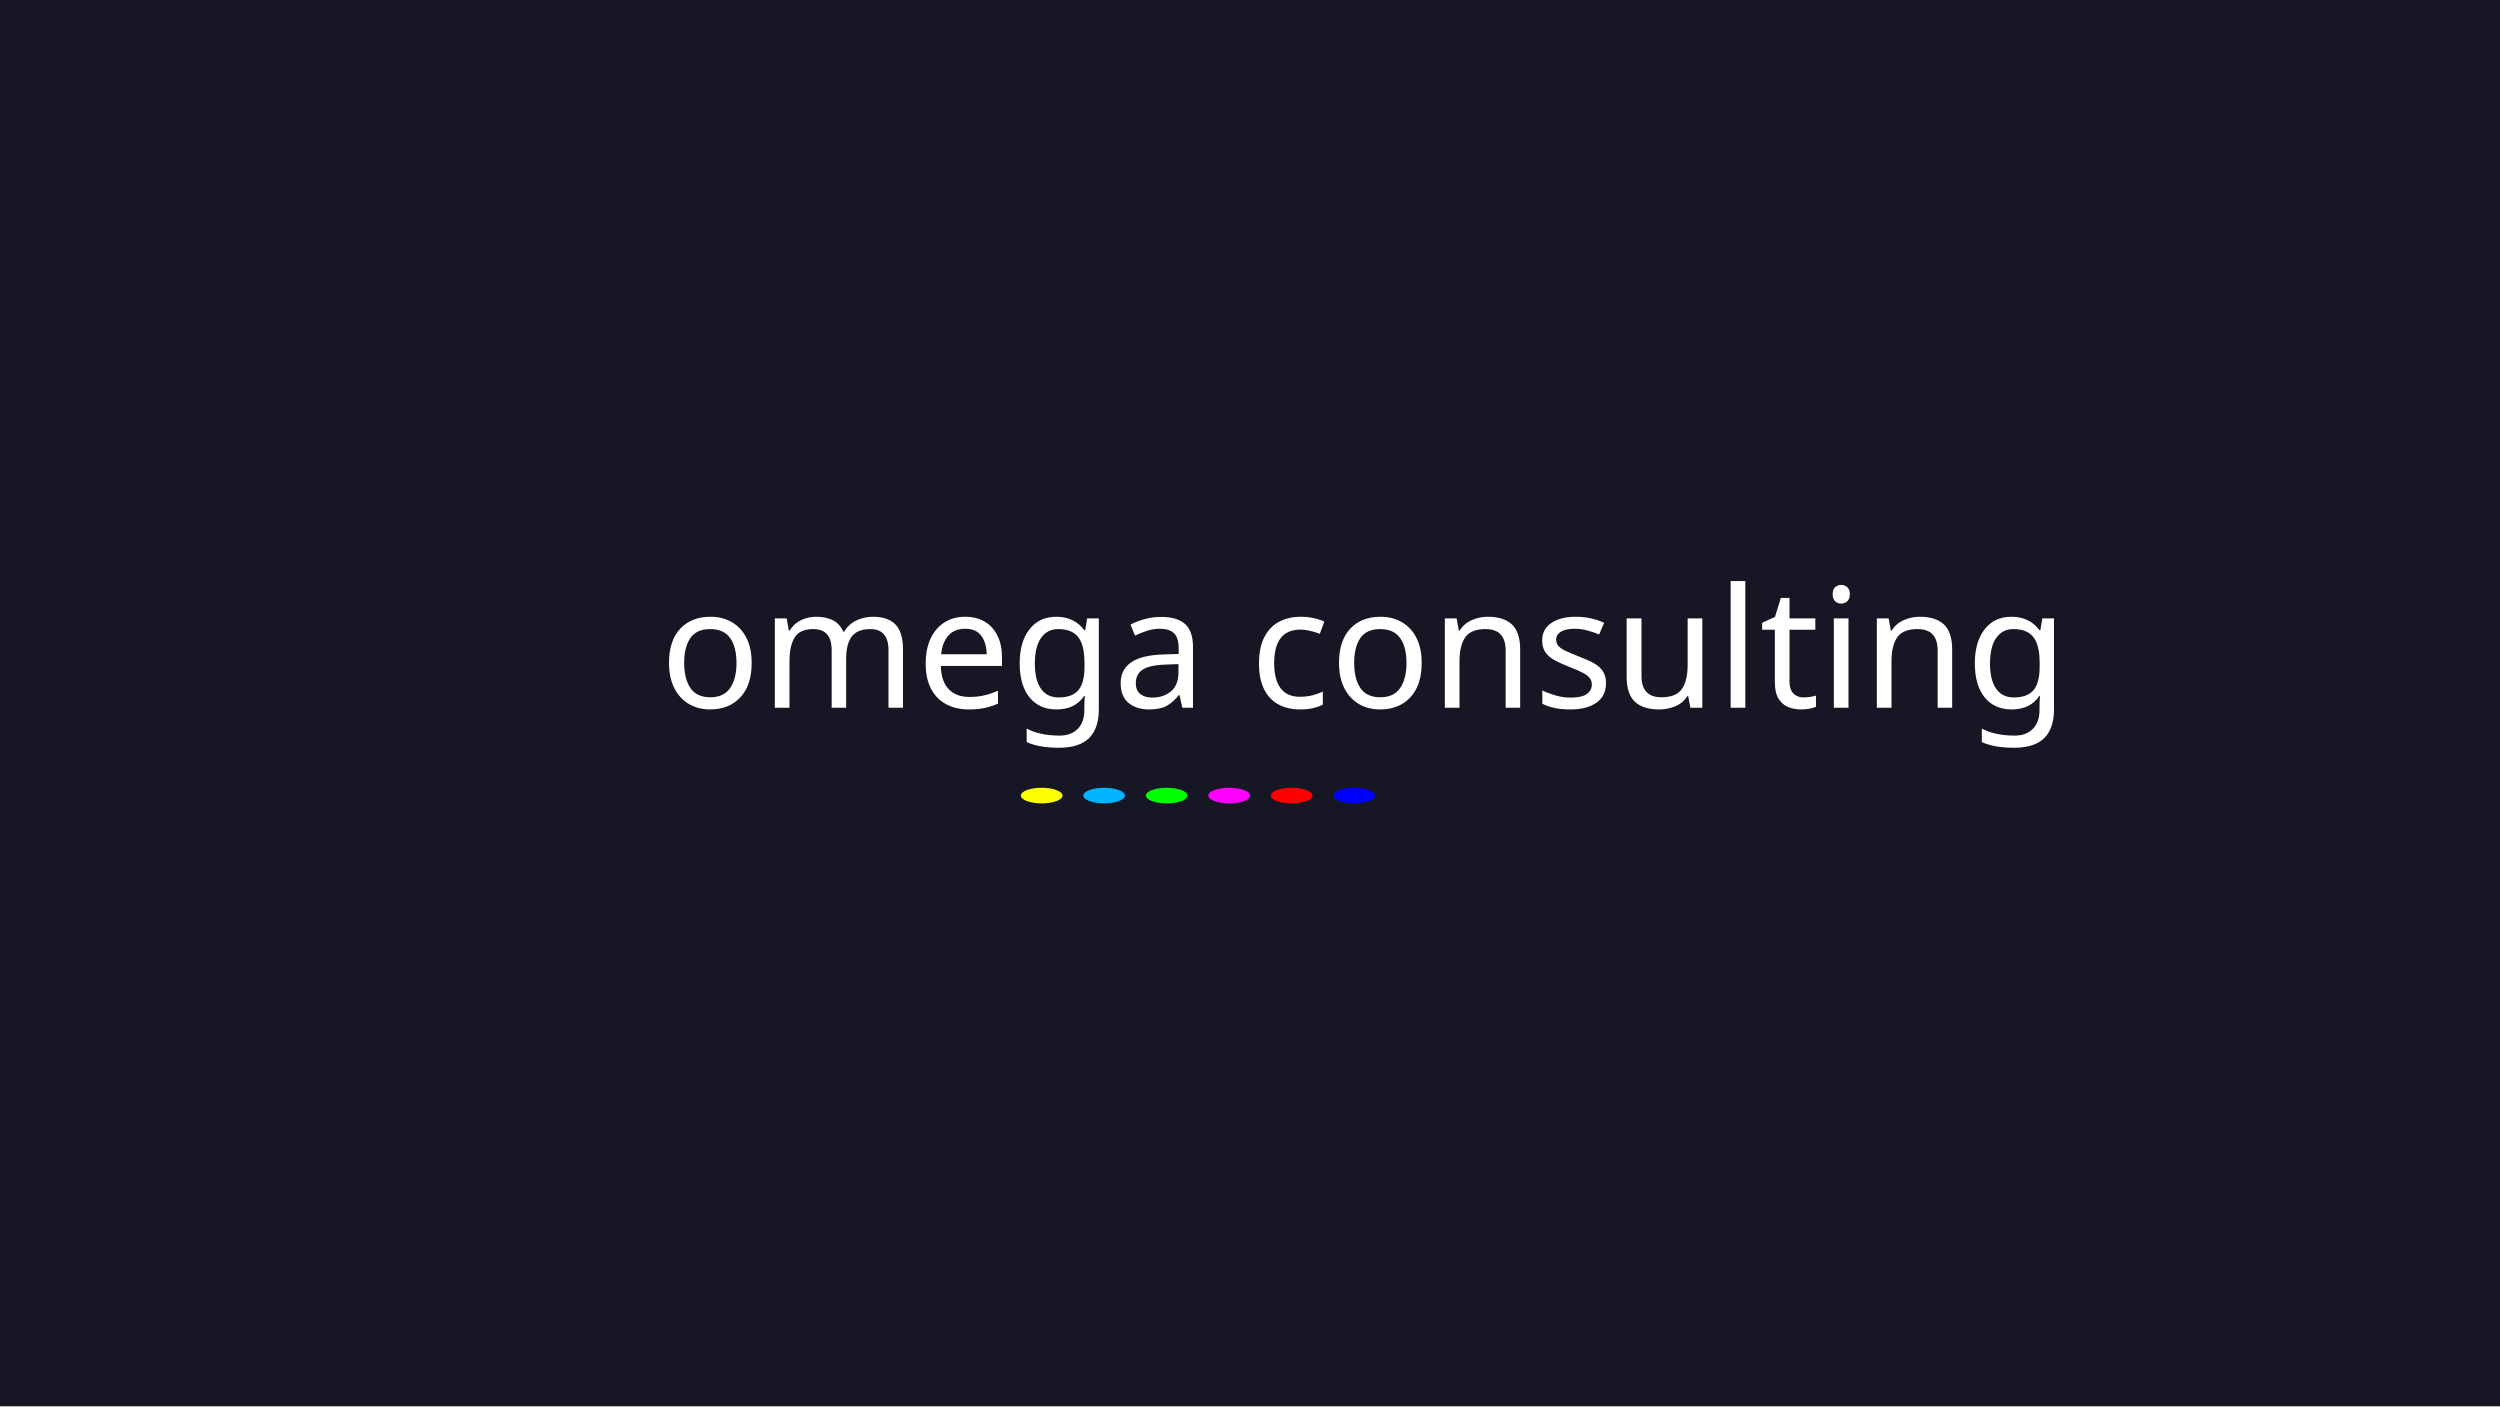
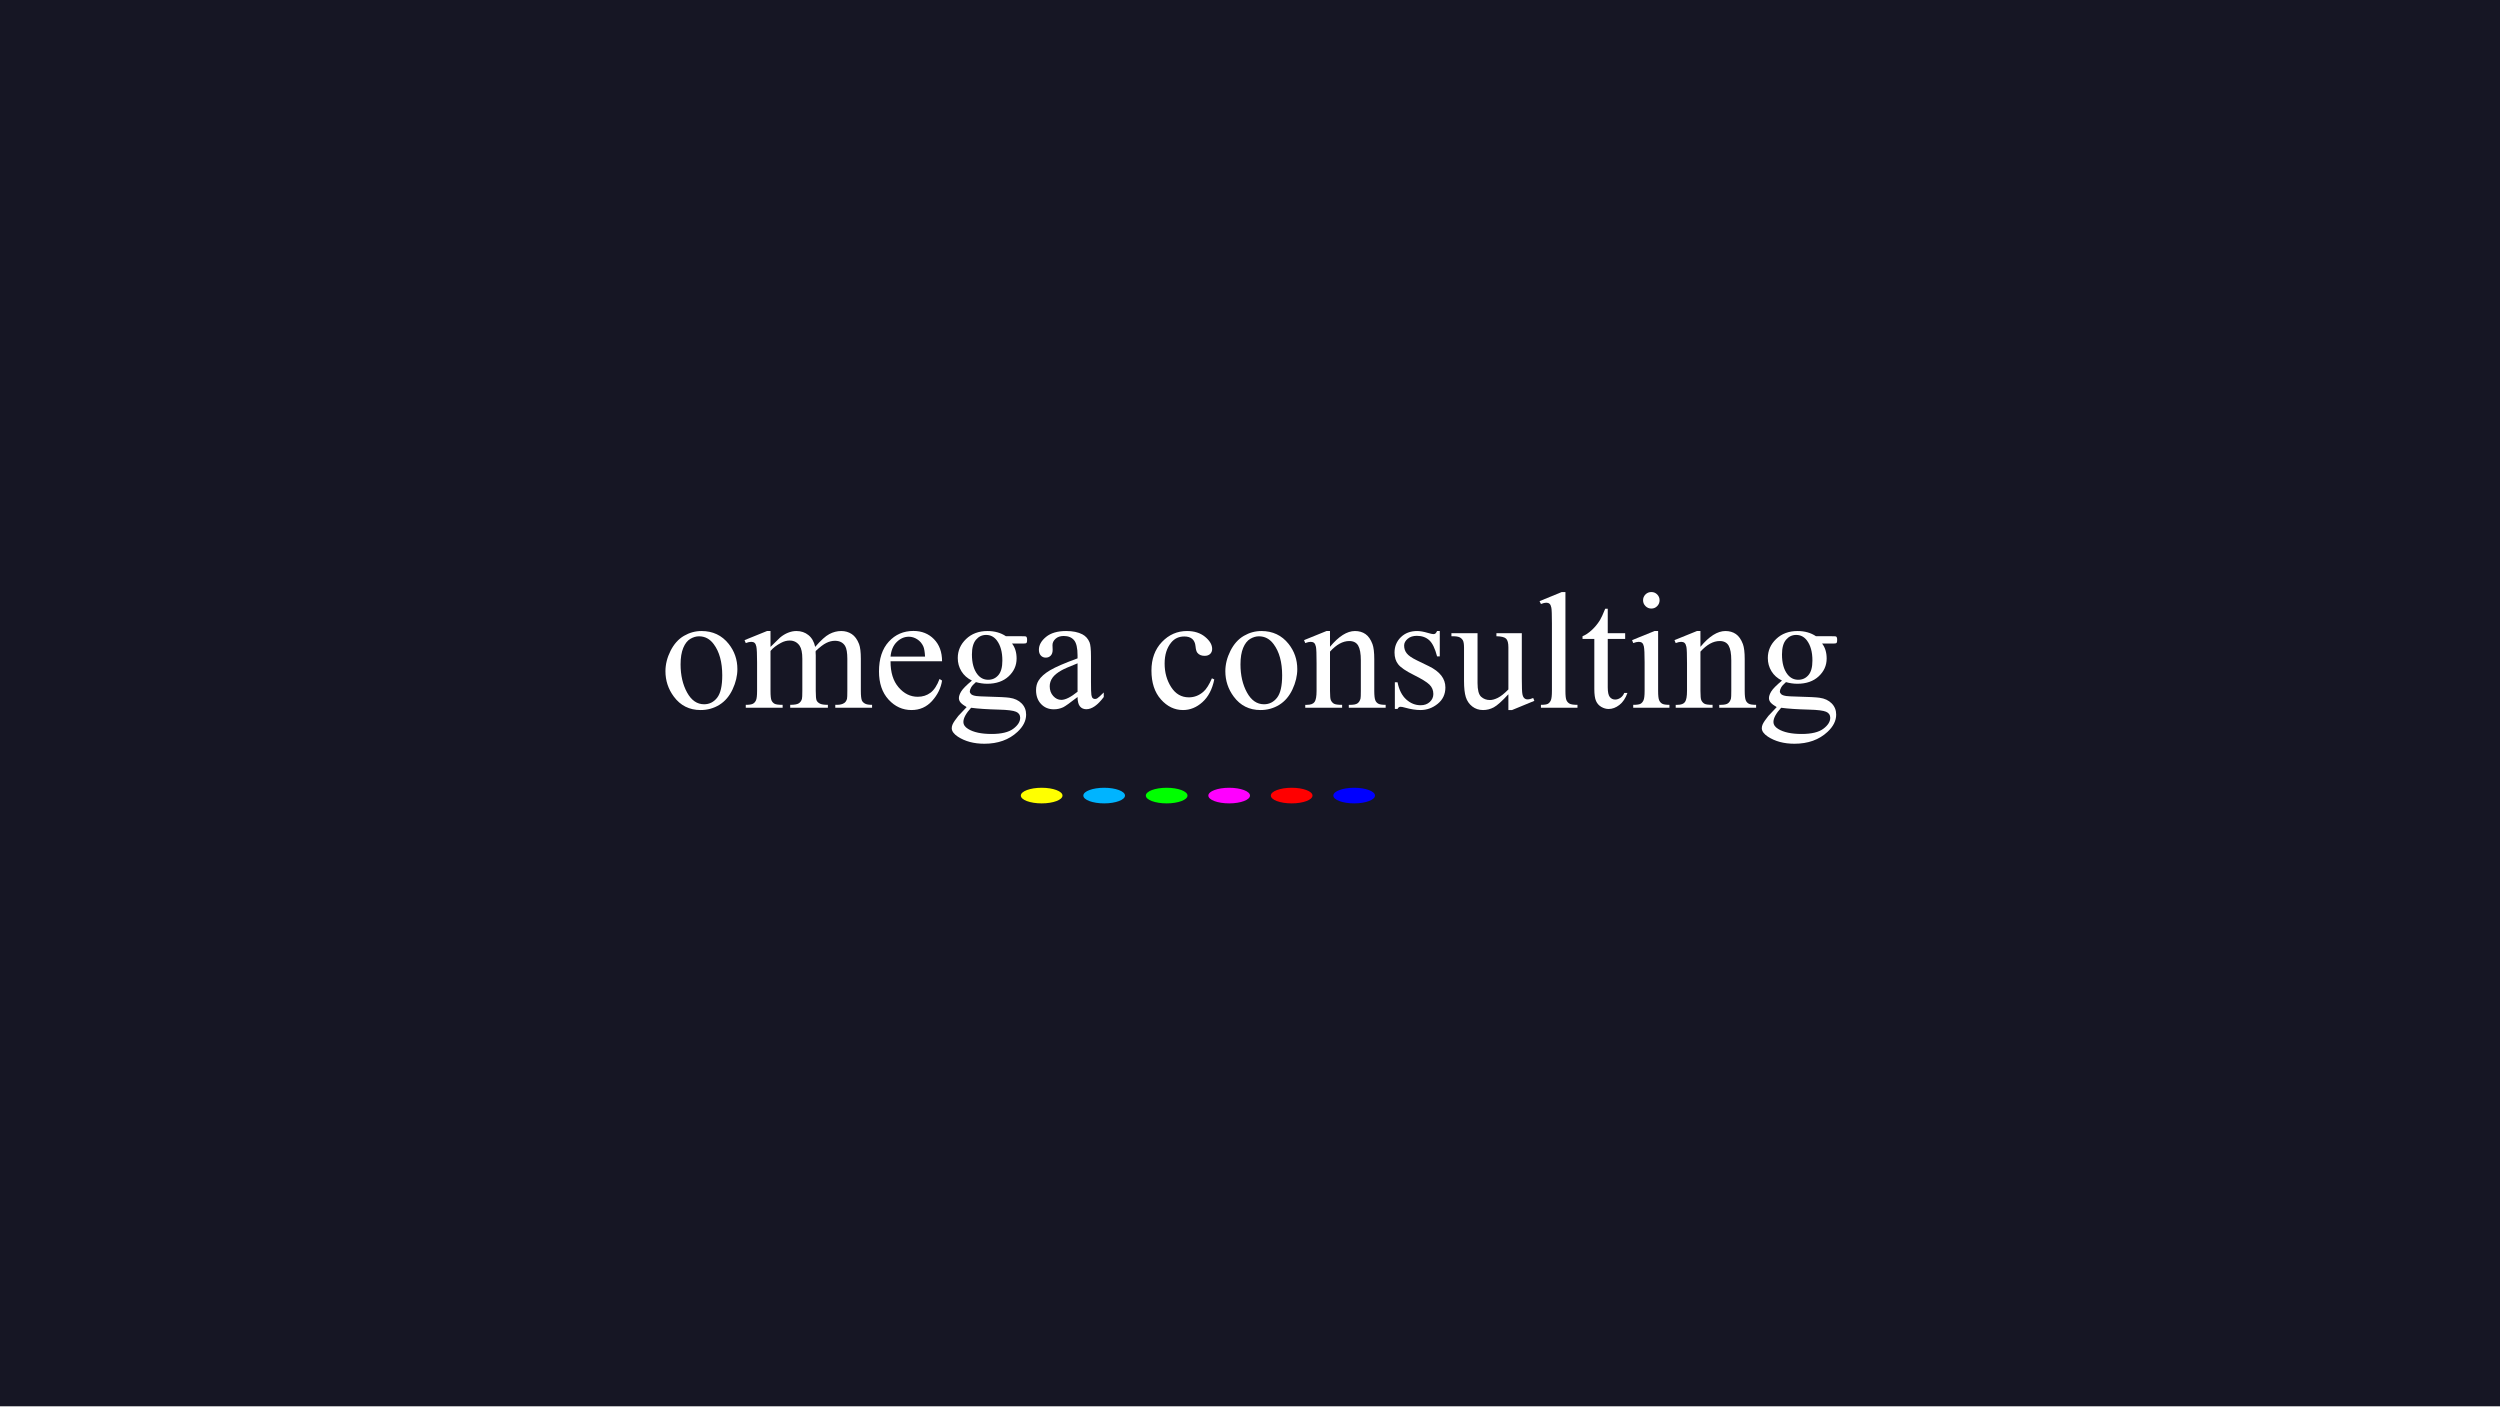
<svg xmlns="http://www.w3.org/2000/svg" version="1.1" id="Layer_2" x="0px" y="0px" width="1920px" height="1080px" viewBox="0 0 1920 1080" enable-background="new 0 0 1920 1080" xml:space="preserve">
  <rect fill="#161624" width="1920" height="1080" />
  <ellipse fill="#0000FF" cx="1040" cy="611" rx="16" ry="6" />
  <ellipse fill="#FF0000" cx="992" cy="611" rx="16" ry="6" />
  <ellipse fill="#FF00FF" cx="944" cy="611" rx="16" ry="6" />
  <ellipse fill="#00FF00" cx="896" cy="611" rx="16" ry="6" />
  <ellipse fill="#00B4FF" cx="848" cy="611" rx="16" ry="6" />
  <ellipse fill="#FFFF00" cx="800" cy="611" rx="16" ry="6" />
-   <text transform="matrix(1 0 0 1 506.75 543.5625)" fill="#FFFFFF" font-family="'TimesNewRomanPSMT'" font-size="128">omega consulting</text>
+   <g>
+     <path fill="#FFFFFF" d="M538.75,484.625c8.666,0,15.625,3.292,20.875,9.875c4.458,5.625,6.688,12.084,6.688,19.375   c0,5.125-1.229,10.313-3.688,15.563c-2.459,5.25-5.844,9.209-10.156,11.875c-4.313,2.666-9.115,4-14.406,4   c-8.625,0-15.479-3.438-20.563-10.313c-4.292-5.791-6.438-12.291-6.438-19.5c0-5.25,1.302-10.469,3.906-15.656   c2.604-5.188,6.031-9.021,10.281-11.5C529.5,485.865,534,484.625,538.75,484.625z M536.813,488.687   c-2.209,0-4.428,0.656-6.656,1.969c-2.229,1.313-4.031,3.615-5.406,6.906c-1.375,3.292-2.063,7.521-2.063,12.688   c0,8.334,1.656,15.521,4.969,21.563c3.313,6.042,7.677,9.063,13.094,9.063c4.041,0,7.375-1.667,10-5   c2.625-3.333,3.938-9.063,3.938-17.188c0-10.166-2.188-18.166-6.563-24C545.166,490.687,541.396,488.687,536.813,488.687z" />
+     <path fill="#FFFFFF" d="M591.75,496.812c4.166-4.166,6.625-6.563,7.375-7.188c1.875-1.583,3.896-2.813,6.063-3.688   c2.166-0.875,4.313-1.313,6.438-1.313c3.583,0,6.666,1.042,9.25,3.125c2.583,2.084,4.313,5.104,5.188,9.063   c4.291-5,7.916-8.281,10.875-9.844c2.958-1.563,6-2.344,9.125-2.344c3.041,0,5.739,0.781,8.094,2.344   c2.354,1.563,4.219,4.115,5.594,7.656c0.916,2.417,1.375,6.209,1.375,11.375v24.625c0,3.584,0.271,6.042,0.813,7.375   c0.416,0.917,1.188,1.698,2.313,2.344c1.125,0.646,2.958,0.969,5.5,0.969v2.25H641.5v-2.25h1.188c2.458,0,4.375-0.479,5.75-1.438   c0.958-0.666,1.646-1.729,2.063-3.188c0.166-0.708,0.25-2.729,0.25-6.063V506c0-4.666-0.563-7.958-1.688-9.875   c-1.625-2.666-4.229-4-7.813-4c-2.209,0-4.428,0.553-6.656,1.656c-2.229,1.104-4.928,3.156-8.094,6.156l-0.125,0.688l0.125,2.688   v27.313c0,3.917,0.219,6.354,0.656,7.313c0.438,0.959,1.26,1.761,2.469,2.407c1.208,0.646,3.271,0.969,6.188,0.969v2.25h-28.938   v-2.25c3.166,0,5.344-0.375,6.531-1.125c1.188-0.75,2.01-1.875,2.469-3.375c0.208-0.708,0.313-2.771,0.313-6.188V506   c0-4.666-0.688-8.021-2.063-10.063c-1.834-2.666-4.396-4-7.688-4c-2.25,0-4.479,0.604-6.688,1.813   c-3.459,1.834-6.125,3.896-8,6.188v30.688c0,3.75,0.26,6.188,0.781,7.313c0.521,1.125,1.291,1.969,2.313,2.532   c1.021,0.563,3.094,0.844,6.219,0.844v2.25H572.75v-2.25c2.625,0,4.458-0.281,5.5-0.844c1.041-0.563,1.833-1.458,2.375-2.688   c0.541-1.229,0.813-3.614,0.813-7.156V508.75c0-6.291-0.188-10.354-0.563-12.188c-0.292-1.375-0.75-2.322-1.375-2.844   c-0.625-0.521-1.479-0.781-2.563-0.781c-1.167,0-2.563,0.313-4.188,0.938l-0.938-2.25l17.25-7h2.688V496.812z" />
+     <path fill="#FFFFFF" d="M683.938,507.875c-0.042,8.5,2.021,15.167,6.188,20c4.166,4.834,9.063,7.25,14.688,7.25   c3.75,0,7.01-1.031,9.781-3.094c2.771-2.063,5.094-5.594,6.969-10.594l1.938,1.25c-0.875,5.709-3.417,10.906-7.625,15.594   c-4.209,4.688-9.479,7.032-15.813,7.032c-6.875,0-12.761-2.678-17.656-8.032c-4.896-5.354-7.344-12.552-7.344-21.594   c0-9.791,2.51-17.427,7.531-22.906c5.021-5.479,11.322-8.219,18.906-8.219c6.416,0,11.688,2.115,15.813,6.344   c4.125,4.229,6.188,9.886,6.188,16.969H683.938z M683.938,504.25h26.5c-0.209-3.666-0.646-6.25-1.313-7.75   c-1.042-2.333-2.594-4.166-4.656-5.5c-2.063-1.333-4.219-2-6.469-2c-3.459,0-6.553,1.344-9.281,4.031   C685.989,495.718,684.396,499.458,683.938,504.25z" />
+     <path fill="#FFFFFF" d="M746.438,522.687c-3.5-1.708-6.188-4.094-8.063-7.156s-2.813-6.447-2.813-10.156   c0-5.666,2.135-10.541,6.406-14.625c4.271-4.083,9.739-6.125,16.406-6.125c5.458,0,10.188,1.334,14.188,4h12.125   c1.791,0,2.833,0.053,3.125,0.156c0.291,0.104,0.5,0.281,0.625,0.531c0.25,0.375,0.375,1.042,0.375,2   c0,1.084-0.104,1.834-0.313,2.25c-0.125,0.209-0.344,0.375-0.656,0.5s-1.365,0.188-3.156,0.188h-7.438c2.333,3,3.5,6.834,3.5,11.5   c0,5.334-2.042,9.896-6.125,13.688c-4.084,3.792-9.563,5.688-16.438,5.688c-2.834,0-5.729-0.416-8.688-1.25   c-1.834,1.584-3.073,2.969-3.719,4.156c-0.646,1.188-0.969,2.198-0.969,3.031c0,0.709,0.344,1.396,1.031,2.063   c0.688,0.667,2.031,1.146,4.031,1.438c1.166,0.167,4.083,0.313,8.75,0.438c8.583,0.209,14.146,0.5,16.688,0.875   c3.875,0.542,6.969,1.979,9.281,4.313c2.313,2.334,3.469,5.207,3.469,8.625c0,4.707-2.209,9.125-6.625,13.25   c-6.5,6.082-14.979,9.125-25.438,9.125c-8.042,0-14.834-1.813-20.375-5.438c-3.125-2.084-4.688-4.25-4.688-6.5c0-1,0.229-2,0.688-3   c0.708-1.543,2.166-3.688,4.375-6.438c0.291-0.375,2.416-2.625,6.375-6.75c-2.167-1.291-3.698-2.447-4.594-3.469   c-0.896-1.021-1.344-2.177-1.344-3.469c0-1.458,0.594-3.166,1.781-5.125C739.406,529.042,742.146,526.271,746.438,522.687z    M745.813,543.563c-1.959,2.125-3.438,4.104-4.438,5.938c-1,1.832-1.5,3.52-1.5,5.063c0,2,1.208,3.75,3.625,5.25   c4.166,2.582,10.188,3.875,18.063,3.875c7.5,0,13.031-1.324,16.594-3.969c3.563-2.646,5.344-5.469,5.344-8.469   c0-2.168-1.063-3.709-3.188-4.625c-2.167-0.918-6.459-1.459-12.875-1.625C758.063,544.75,750.854,544.27,745.813,543.563z    M757.313,487.625c-3.084,0-5.667,1.229-7.75,3.688c-2.084,2.459-3.125,6.229-3.125,11.313c0,6.584,1.416,11.688,4.25,15.313   c2.166,2.75,4.916,4.125,8.25,4.125c3.166,0,5.771-1.188,7.813-3.563c2.041-2.375,3.063-6.104,3.063-11.188   c0-6.625-1.438-11.813-4.313-15.563C763.375,489,760.646,487.625,757.313,487.625z" />
+     <path fill="#FFFFFF" d="M827.563,535.312c-5.875,4.542-9.563,7.167-11.063,7.875c-2.25,1.041-4.646,1.563-7.188,1.563   c-3.959,0-7.219-1.354-9.781-4.063c-2.563-2.708-3.844-6.271-3.844-10.688c0-2.791,0.625-5.208,1.875-7.25   c1.708-2.833,4.677-5.5,8.906-8c4.229-2.5,11.26-5.541,21.094-9.125v-2.25c0-5.708-0.906-9.625-2.719-11.75   s-4.448-3.188-7.906-3.188c-2.625,0-4.709,0.709-6.25,2.125c-1.584,1.417-2.375,3.042-2.375,4.875l0.125,3.625   c0,1.917-0.49,3.396-1.469,4.438c-0.979,1.042-2.261,1.563-3.844,1.563c-1.542,0-2.803-0.541-3.781-1.625   c-0.979-1.083-1.469-2.563-1.469-4.438c0-3.583,1.833-6.875,5.5-9.875c3.666-3,8.813-4.5,15.438-4.5c5.083,0,9.25,0.854,12.5,2.563   c2.458,1.292,4.271,3.313,5.438,6.063c0.75,1.792,1.125,5.459,1.125,11v19.438c0,5.459,0.104,8.803,0.313,10.031   c0.208,1.229,0.552,2.053,1.031,2.469c0.479,0.417,1.031,0.625,1.656,0.625c0.666,0,1.25-0.146,1.75-0.438   c0.875-0.541,2.563-2.063,5.063-4.563v3.5c-4.667,6.25-9.125,9.375-13.375,9.375c-2.042,0-3.667-0.709-4.875-2.125   C828.229,541.146,827.604,538.729,827.563,535.312z M827.563,531.25v-21.813c-6.292,2.5-10.354,4.271-12.188,5.313   c-3.292,1.834-5.646,3.75-7.063,5.75c-1.417,2-2.125,4.188-2.125,6.563c0,3,0.896,5.49,2.688,7.469   c1.791,1.979,3.854,2.969,6.188,2.969C818.229,537.5,822.396,535.417,827.563,531.25z" />
+     <path fill="#FFFFFF" d="M932.563,521.812c-1.542,7.542-4.563,13.344-9.063,17.406c-4.5,4.063-9.479,6.094-14.938,6.094   c-6.5,0-12.167-2.729-17-8.188c-4.834-5.458-7.25-12.833-7.25-22.125c0-9,2.677-16.313,8.031-21.938   c5.354-5.625,11.781-8.438,19.281-8.438c5.625,0,10.25,1.49,13.875,4.469c3.625,2.979,5.438,6.073,5.438,9.281   c0,1.584-0.511,2.865-1.531,3.844c-1.021,0.979-2.448,1.469-4.281,1.469c-2.459,0-4.313-0.791-5.563-2.375   c-0.709-0.875-1.178-2.541-1.406-5c-0.229-2.458-1.073-4.333-2.531-5.625c-1.459-1.25-3.479-1.875-6.063-1.875   c-4.167,0-7.521,1.542-10.063,4.625c-3.375,4.084-5.063,9.479-5.063,16.188c0,6.834,1.677,12.865,5.031,18.094   c3.354,5.229,7.885,7.844,13.594,7.844c4.083,0,7.75-1.396,11-4.188c2.291-1.916,4.521-5.396,6.688-10.438L932.563,521.812z" />
+     <path fill="#FFFFFF" d="M968.75,484.625c8.666,0,15.625,3.292,20.875,9.875c4.458,5.625,6.688,12.084,6.688,19.375   c0,5.125-1.229,10.313-3.688,15.563c-2.459,5.25-5.844,9.209-10.156,11.875c-4.313,2.666-9.115,4-14.406,4   c-8.625,0-15.479-3.438-20.563-10.313c-4.292-5.791-6.438-12.291-6.438-19.5c0-5.25,1.302-10.469,3.906-15.656   c2.604-5.188,6.031-9.021,10.281-11.5C959.5,485.865,964,484.625,968.75,484.625z M966.813,488.687   c-2.209,0-4.428,0.656-6.656,1.969c-2.229,1.313-4.031,3.615-5.406,6.906c-1.375,3.292-2.063,7.521-2.063,12.688   c0,8.334,1.656,15.521,4.969,21.563c3.313,6.042,7.677,9.063,13.094,9.063c4.041,0,7.375-1.667,10-5   c2.625-3.333,3.938-9.063,3.938-17.188c0-10.166-2.188-18.166-6.563-24C975.166,490.687,971.396,488.687,966.813,488.687z" />
+     <path fill="#FFFFFF" d="M1021.438,496.75c6.708-8.083,13.104-12.125,19.188-12.125c3.125,0,5.813,0.781,8.063,2.344   s4.041,4.136,5.375,7.719c0.916,2.5,1.375,6.334,1.375,11.5v24.438c0,3.625,0.291,6.084,0.875,7.375   c0.458,1.042,1.197,1.854,2.219,2.438c1.021,0.584,2.906,0.875,5.656,0.875v2.25h-28.313v-2.25h1.188   c2.666,0,4.531-0.406,5.594-1.219c1.063-0.813,1.802-2.01,2.219-3.594c0.166-0.625,0.25-2.583,0.25-5.875v-23.438   c0-5.208-0.678-8.989-2.031-11.344c-1.354-2.354-3.636-3.531-6.844-3.531c-4.959,0-9.896,2.709-14.813,8.125v30.188   c0,3.875,0.229,6.271,0.688,7.188c0.583,1.209,1.385,2.094,2.406,2.657c1.021,0.563,3.094,0.844,6.219,0.844v2.25h-28.313v-2.25   h1.25c2.916,0,4.885-0.74,5.906-2.219c1.021-1.479,1.531-4.302,1.531-8.469v-21.25c0-6.875-0.156-11.063-0.469-12.563   s-0.792-2.521-1.438-3.063c-0.646-0.541-1.511-0.813-2.594-0.813c-1.167,0-2.563,0.313-4.188,0.938l-0.938-2.25l17.25-7h2.688   V496.75z" />
+     <path fill="#FFFFFF" d="M1105.75,484.625v19.5h-2.063c-1.584-6.125-3.615-10.291-6.094-12.5c-2.479-2.208-5.636-3.313-9.469-3.313   c-2.917,0-5.271,0.771-7.063,2.313c-1.792,1.542-2.688,3.25-2.688,5.125c0,2.334,0.666,4.334,2,6   c1.291,1.709,3.916,3.521,7.875,5.438l9.125,4.438c8.458,4.125,12.688,9.563,12.688,16.313c0,5.209-1.969,9.406-5.906,12.594   c-3.938,3.188-8.344,4.781-13.219,4.781c-3.5,0-7.5-0.625-12-1.875c-1.375-0.416-2.5-0.625-3.375-0.625   c-0.959,0-1.709,0.541-2.25,1.625h-2.063V524h2.063c1.166,5.834,3.396,10.229,6.688,13.188c3.291,2.959,6.979,4.438,11.063,4.438   c2.875,0,5.219-0.844,7.031-2.532c1.813-1.688,2.719-3.719,2.719-6.094c0-2.875-1.011-5.291-3.031-7.25   c-2.021-1.958-6.053-4.438-12.094-7.438c-6.042-3-10-5.708-11.875-8.125c-1.875-2.375-2.813-5.375-2.813-9   c0-4.708,1.614-8.646,4.844-11.813c3.229-3.166,7.406-4.75,12.531-4.75c2.25,0,4.979,0.479,8.188,1.438   c2.125,0.625,3.541,0.938,4.25,0.938c0.666,0,1.188-0.146,1.563-0.438c0.375-0.291,0.813-0.938,1.313-1.938H1105.75z" />
+     <path fill="#FFFFFF" d="M1168.75,486.312V521c0,6.625,0.156,10.678,0.469,12.156c0.313,1.479,0.813,2.511,1.5,3.094   c0.688,0.584,1.489,0.875,2.406,0.875c1.291,0,2.75-0.354,4.375-1.063l0.875,2.188l-17.125,7.063h-2.813v-12.125   c-4.917,5.334-8.667,8.688-11.25,10.063c-2.584,1.375-5.313,2.063-8.188,2.063c-3.209,0-5.99-0.928-8.344-2.781   c-2.354-1.854-3.99-4.24-4.906-7.157c-0.917-2.916-1.375-7.041-1.375-12.375v-25.563c0-2.708-0.292-4.583-0.875-5.625   c-0.584-1.041-1.448-1.844-2.594-2.406c-1.146-0.563-3.219-0.822-6.219-0.781v-2.313h20.063v38.313c0,5.334,0.927,8.834,2.781,10.5   c1.854,1.667,4.094,2.5,6.719,2.5c1.791,0,3.822-0.563,6.094-1.688c2.271-1.125,4.969-3.271,8.094-6.438v-32.438   c0-3.25-0.594-5.447-1.781-6.594c-1.188-1.146-3.656-1.76-7.406-1.844v-2.313H1168.75z" />
+     <path fill="#FFFFFF" d="M1202.25,454.687v75.938c0,3.584,0.26,5.959,0.781,7.125c0.521,1.167,1.322,2.053,2.406,2.657   c1.083,0.604,3.104,0.906,6.063,0.906v2.25h-28.063v-2.25c2.625,0,4.416-0.271,5.375-0.813c0.958-0.542,1.708-1.438,2.25-2.688   c0.541-1.25,0.813-3.646,0.813-7.188v-52c0-6.458-0.146-10.427-0.438-11.906c-0.292-1.479-0.761-2.489-1.406-3.031   c-0.646-0.541-1.469-0.813-2.469-0.813c-1.084,0-2.459,0.334-4.125,1l-1.063-2.188l17.063-7H1202.25z" />
+     <path fill="#FFFFFF" d="M1234.75,467.5v18.813h13.375v4.375h-13.375v37.125c0,3.709,0.531,6.209,1.594,7.5   c1.063,1.292,2.427,1.938,4.094,1.938c1.375,0,2.708-0.427,4-1.281c1.291-0.854,2.291-2.114,3-3.781h2.438   c-1.459,4.084-3.521,7.156-6.188,9.219c-2.667,2.063-5.417,3.094-8.25,3.094c-1.917,0-3.792-0.531-5.625-1.594   c-1.834-1.063-3.188-2.584-4.063-4.563c-0.875-1.979-1.313-5.031-1.313-9.156v-38.5h-9.063v-2.063   c2.291-0.916,4.635-2.469,7.031-4.656c2.396-2.188,4.531-4.781,6.406-7.781c0.958-1.583,2.291-4.479,4-8.688H1234.75z" />
+     <path fill="#FFFFFF" d="M1273.438,484.625v46c0,3.584,0.26,5.969,0.781,7.156c0.521,1.188,1.291,2.073,2.313,2.657   c1.021,0.584,2.885,0.875,5.594,0.875v2.25h-27.813v-2.25c2.791,0,4.666-0.271,5.625-0.813c0.958-0.542,1.719-1.438,2.281-2.688   s0.844-3.646,0.844-7.188v-22.063c0-6.208-0.188-10.229-0.563-12.063c-0.292-1.333-0.75-2.26-1.375-2.781   c-0.625-0.521-1.479-0.781-2.563-0.781c-1.167,0-2.584,0.313-4.25,0.938l-0.875-2.25l17.25-7H1273.438z M1268.25,454.687   c1.75,0,3.239,0.615,4.469,1.844c1.229,1.229,1.844,2.719,1.844,4.469s-0.615,3.25-1.844,4.5c-1.229,1.25-2.719,1.875-4.469,1.875   s-3.25-0.625-4.5-1.875s-1.875-2.75-1.875-4.5s0.614-3.239,1.844-4.469C1264.947,455.302,1266.458,454.687,1268.25,454.687z" />
+     <path fill="#FFFFFF" d="M1305.938,496.75c6.708-8.083,13.104-12.125,19.188-12.125c3.125,0,5.813,0.781,8.063,2.344   s4.041,4.136,5.375,7.719c0.916,2.5,1.375,6.334,1.375,11.5v24.438c0,3.625,0.291,6.084,0.875,7.375   c0.458,1.042,1.197,1.854,2.219,2.438c1.021,0.584,2.906,0.875,5.656,0.875v2.25h-28.313v-2.25h1.188   c2.666,0,4.531-0.406,5.594-1.219c1.063-0.813,1.802-2.01,2.219-3.594c0.166-0.625,0.25-2.583,0.25-5.875v-23.438   c0-5.208-0.678-8.989-2.031-11.344c-1.354-2.354-3.636-3.531-6.844-3.531c-4.959,0-9.896,2.709-14.813,8.125v30.188   c0,3.875,0.229,6.271,0.688,7.188c0.583,1.209,1.385,2.094,2.406,2.657c1.021,0.563,3.094,0.844,6.219,0.844v2.25h-28.313v-2.25   h1.25c2.916,0,4.885-0.74,5.906-2.219c1.021-1.479,1.531-4.302,1.531-8.469v-21.25c0-6.875-0.156-11.063-0.469-12.563   s-0.792-2.521-1.438-3.063c-0.646-0.541-1.511-0.813-2.594-0.813c-1.167,0-2.563,0.313-4.188,0.938l-0.938-2.25l17.25-7h2.688   V496.75z" />
+     <path fill="#FFFFFF" d="M1368.563,522.687c-3.5-1.708-6.188-4.094-8.063-7.156s-2.813-6.447-2.813-10.156   c0-5.666,2.135-10.541,6.406-14.625c4.271-4.083,9.739-6.125,16.406-6.125c5.458,0,10.188,1.334,14.188,4h12.125   c1.791,0,2.833,0.053,3.125,0.156c0.291,0.104,0.5,0.281,0.625,0.531c0.25,0.375,0.375,1.042,0.375,2   c0,1.084-0.104,1.834-0.313,2.25c-0.125,0.209-0.344,0.375-0.656,0.5s-1.365,0.188-3.156,0.188h-7.438c2.333,3,3.5,6.834,3.5,11.5   c0,5.334-2.042,9.896-6.125,13.688c-4.084,3.792-9.563,5.688-16.438,5.688c-2.834,0-5.729-0.416-8.688-1.25   c-1.834,1.584-3.073,2.969-3.719,4.156c-0.646,1.188-0.969,2.198-0.969,3.031c0,0.709,0.344,1.396,1.031,2.063   c0.688,0.667,2.031,1.146,4.031,1.438c1.166,0.167,4.083,0.313,8.75,0.438c8.583,0.209,14.146,0.5,16.688,0.875   c3.875,0.542,6.969,1.979,9.281,4.313c2.313,2.334,3.469,5.207,3.469,8.625c0,4.707-2.209,9.125-6.625,13.25   c-6.5,6.082-14.979,9.125-25.438,9.125c-8.042,0-14.834-1.813-20.375-5.438c-3.125-2.084-4.688-4.25-4.688-6.5c0-1,0.229-2,0.688-3   c0.708-1.543,2.166-3.688,4.375-6.438c0.291-0.375,2.416-2.625,6.375-6.75c-2.167-1.291-3.698-2.447-4.594-3.469   c-0.896-1.021-1.344-2.177-1.344-3.469c0-1.458,0.594-3.166,1.781-5.125C1361.531,529.042,1364.271,526.271,1368.563,522.687z    M1367.938,543.563c-1.959,2.125-3.438,4.104-4.438,5.938c-1,1.832-1.5,3.52-1.5,5.063c0,2,1.208,3.75,3.625,5.25   c4.166,2.582,10.188,3.875,18.063,3.875c7.5,0,13.031-1.324,16.594-3.969c3.563-2.646,5.344-5.469,5.344-8.469   c0-2.168-1.063-3.709-3.188-4.625c-2.167-0.918-6.459-1.459-12.875-1.625C1380.188,544.75,1372.979,544.27,1367.938,543.563z    M1379.438,487.625c-3.084,0-5.667,1.229-7.75,3.688c-2.084,2.459-3.125,6.229-3.125,11.313c0,6.584,1.416,11.688,4.25,15.313   c2.166,2.75,4.916,4.125,8.25,4.125c3.166,0,5.771-1.188,7.813-3.563c2.041-2.375,3.063-6.104,3.063-11.188   c0-6.625-1.438-11.813-4.313-15.563C1385.5,489,1382.771,487.625,1379.438,487.625z" />
+   </g>
</svg>
